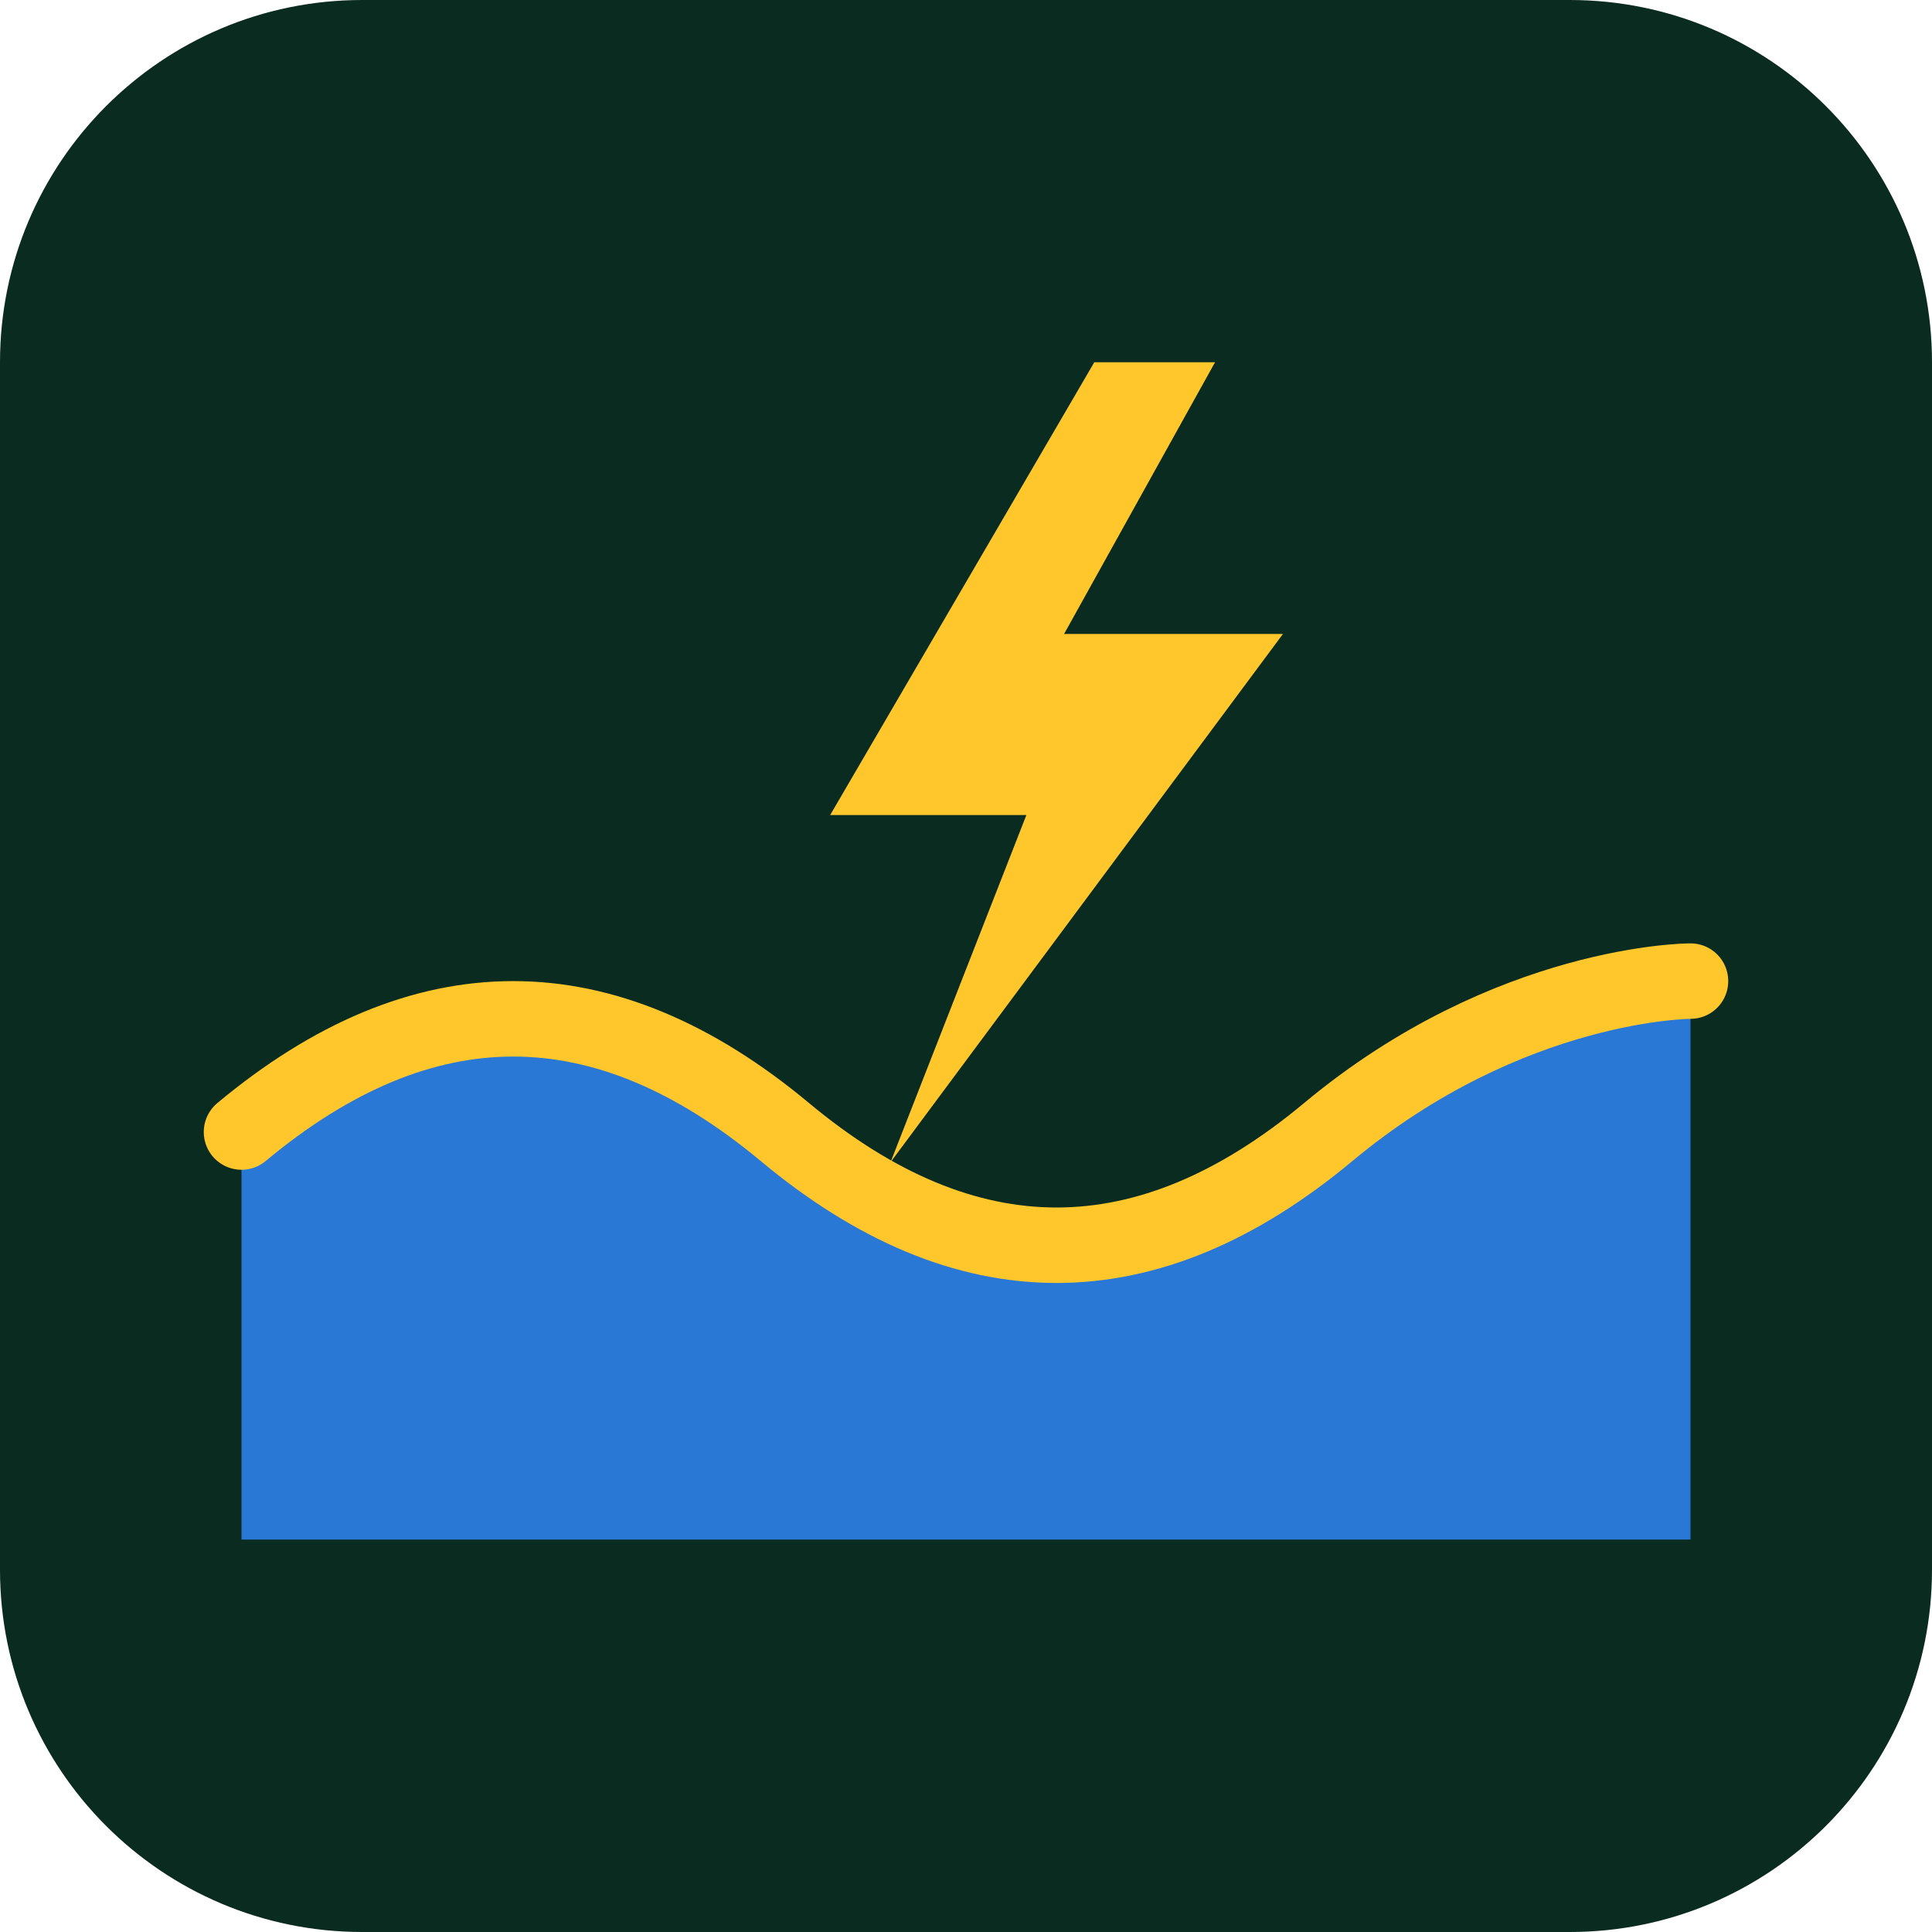
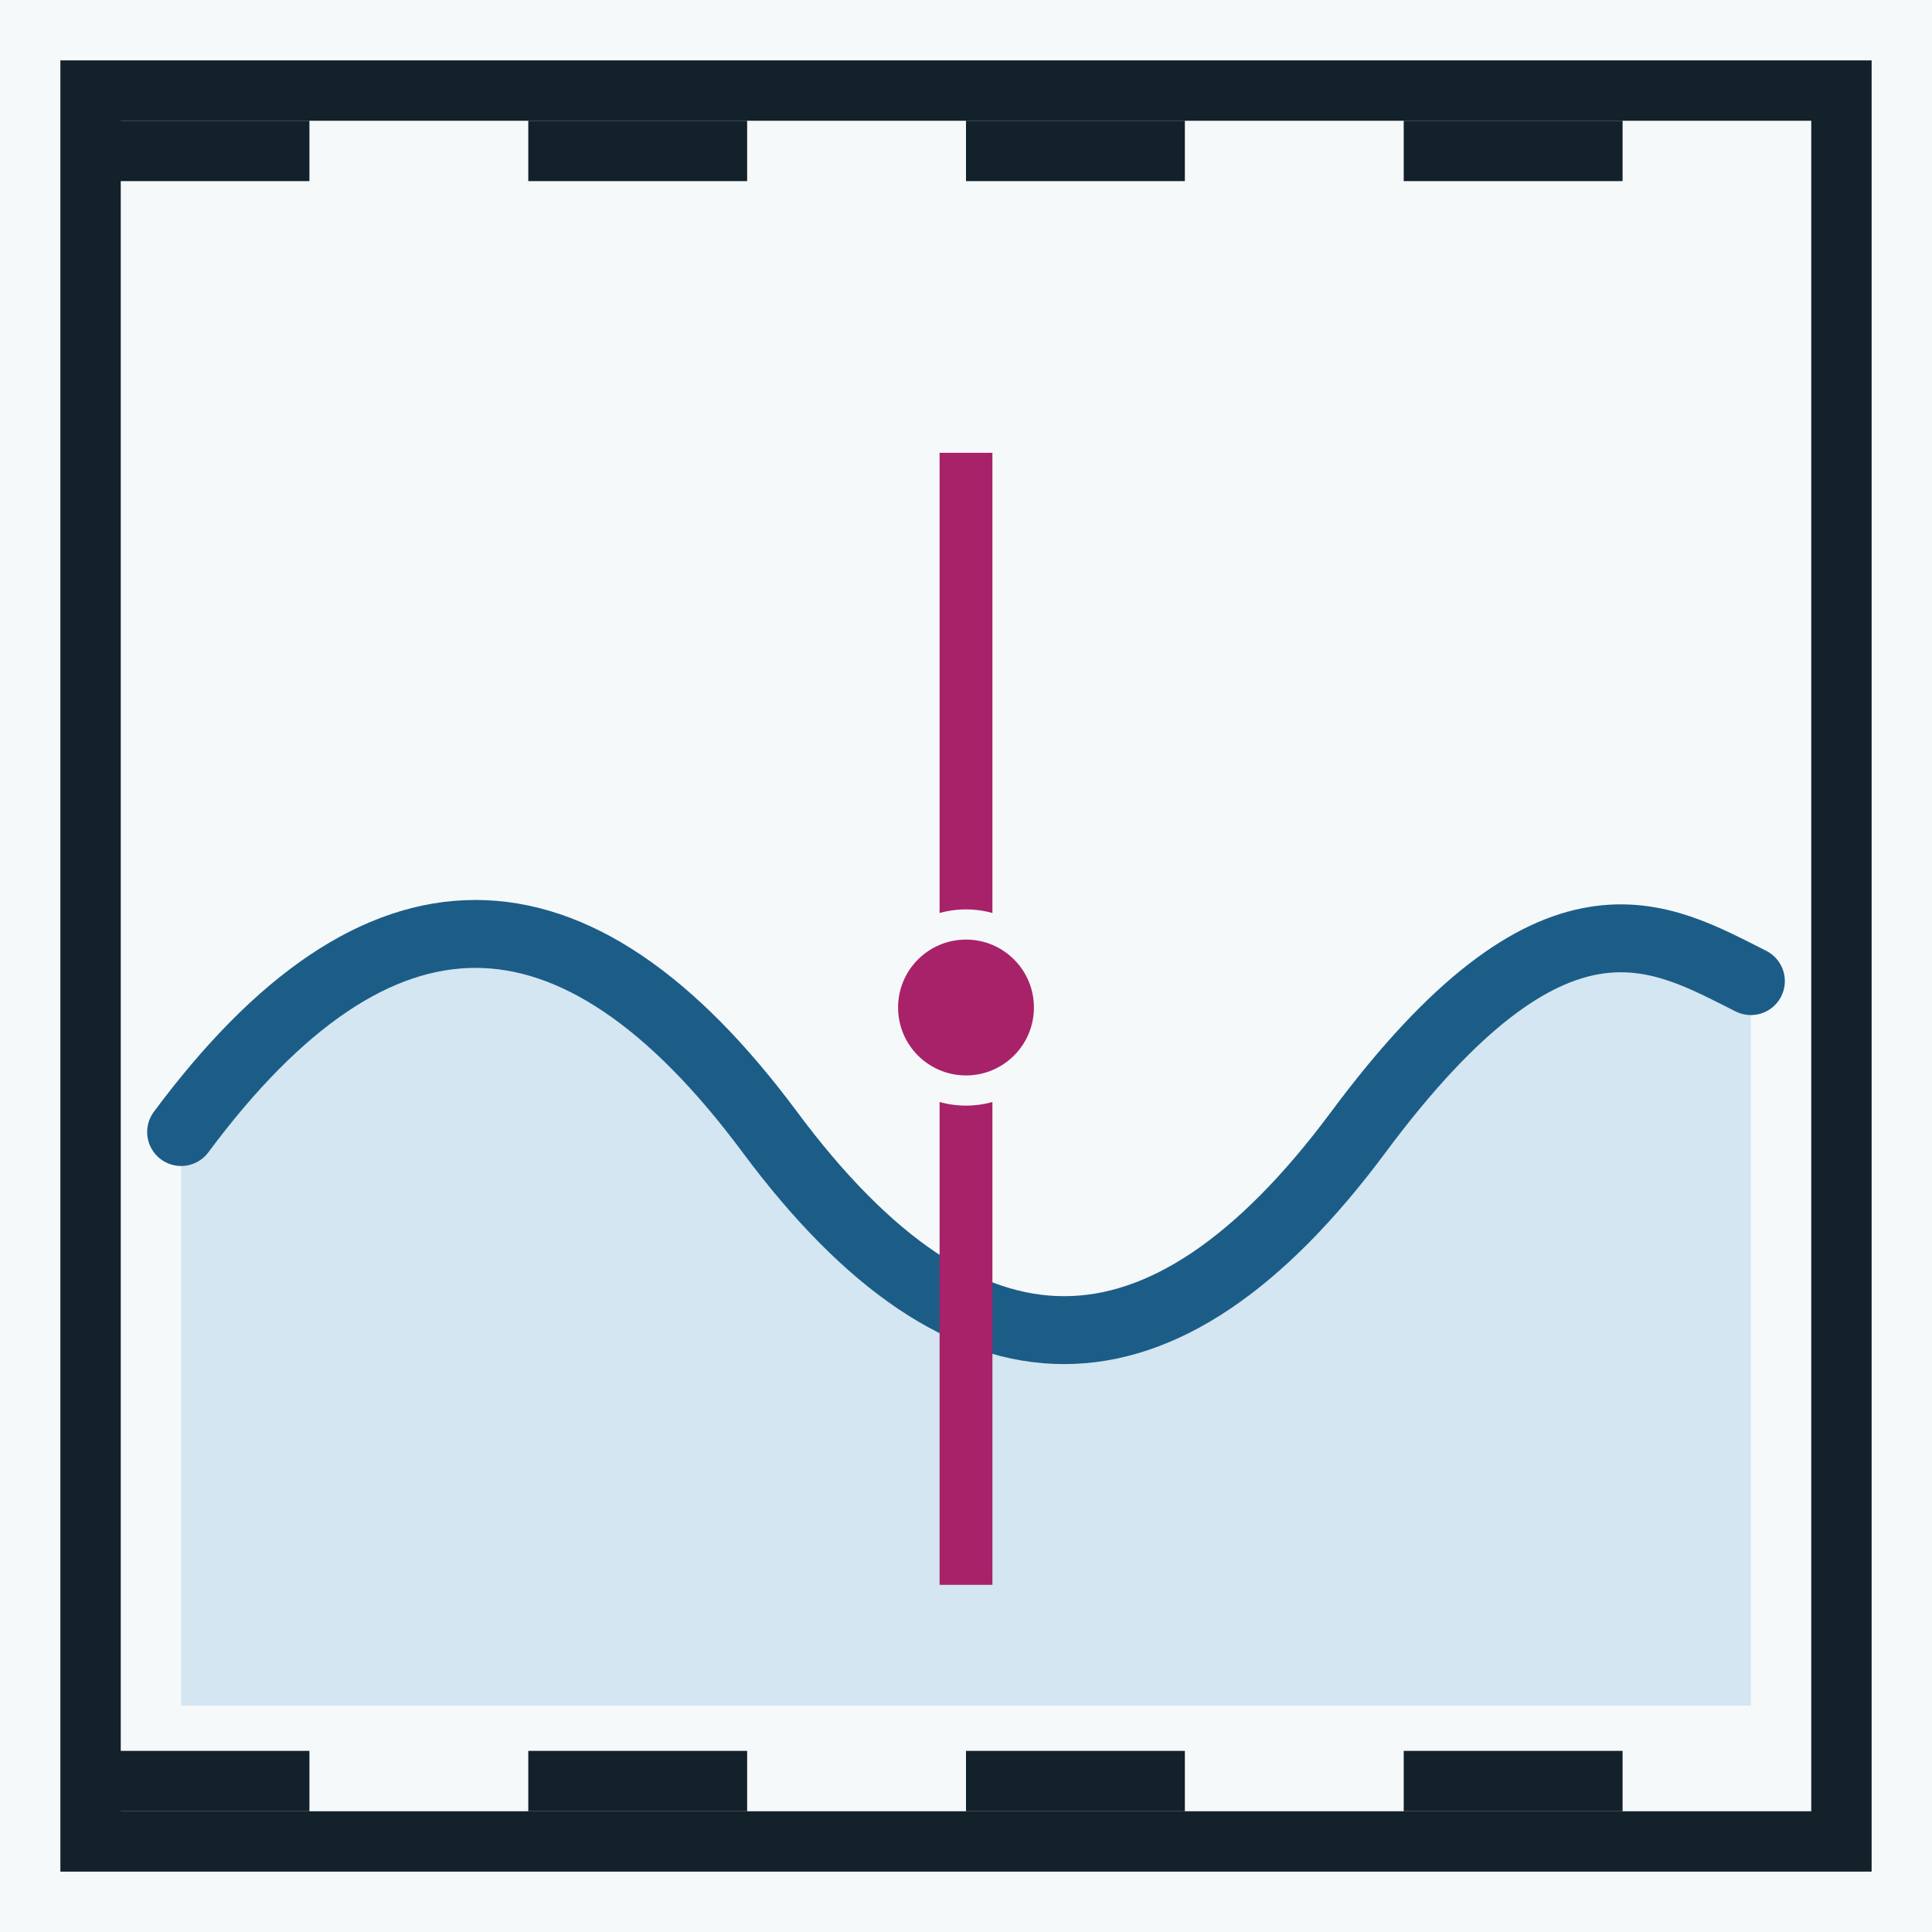
<svg xmlns="http://www.w3.org/2000/svg" viewBox="0 0 512 512">
-   <rect width="512" height="512" rx="96" fill="#0a2b1f" />
-   <path d="M64 300c48-40 96-40 144 0s96 40 144 0 96-40 96-40v148H64z" fill="#2a78d6" />
-   <path d="M64 300c48-40 96-40 144 0s96 40 144 0 96-40 96-40" fill="none" stroke="#ffc72c" stroke-width="20" stroke-linecap="round" />
-   <path d="M290 96l-70 120h52l-36 92 104-140h-58l40-72z" fill="#ffc72c" />
+   <rect width="512" height="512" fill="#f6f9fa" />
+   <rect x="24" y="24" width="464" height="464" fill="none" stroke="#13212b" stroke-width="16" />
+   <path d="M24 40h464M24 472h464" stroke="#13212b" stroke-width="16" stroke-dasharray="58 58" />
+   <path d="M48 300c52-70 104-70 156 0s104 70 156 0 80-52 104-40v192H48z" fill="#d3e6f1" />
+   <path d="M48 300c52-70 104-70 156 0s104 70 156 0 80-52 104-40" fill="none" stroke="#1c5d88" stroke-width="18" stroke-linecap="round" />
+   <path d="M256 120v300" stroke="#a8226a" stroke-width="14" />
+   <circle cx="256" cy="267" r="22" fill="#a8226a" stroke="#f6f9fa" stroke-width="8" />
</svg>
